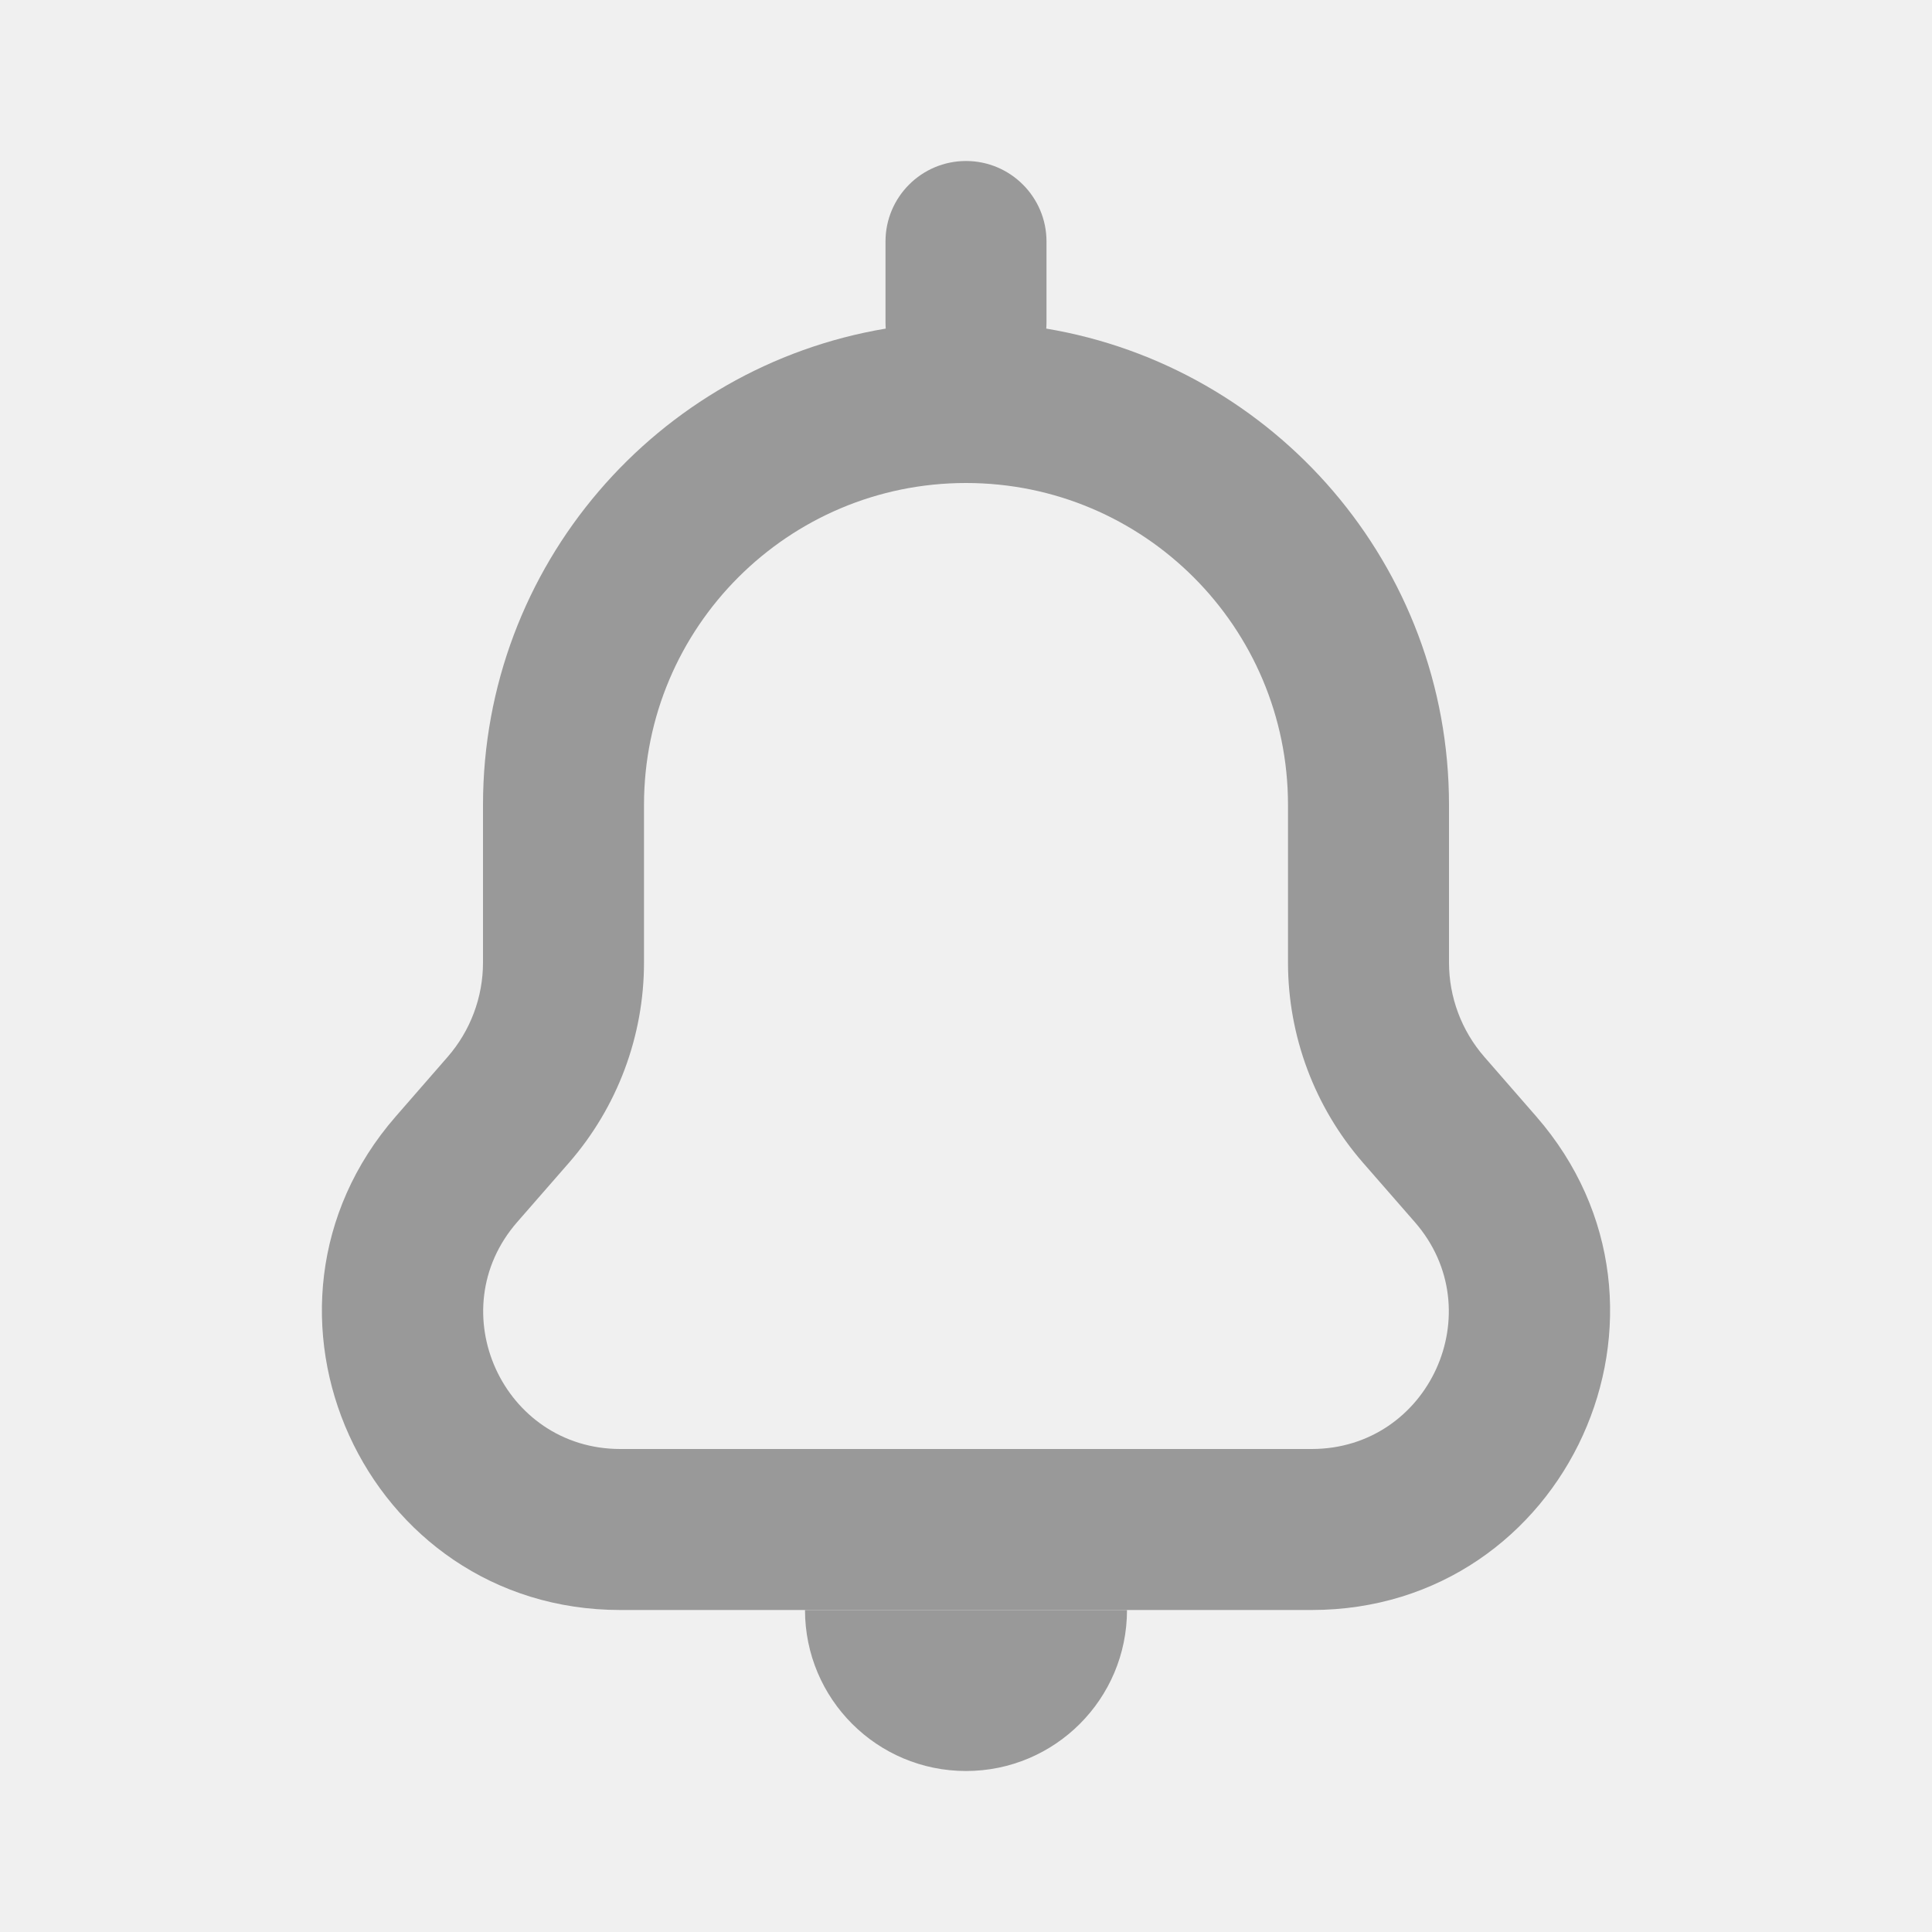
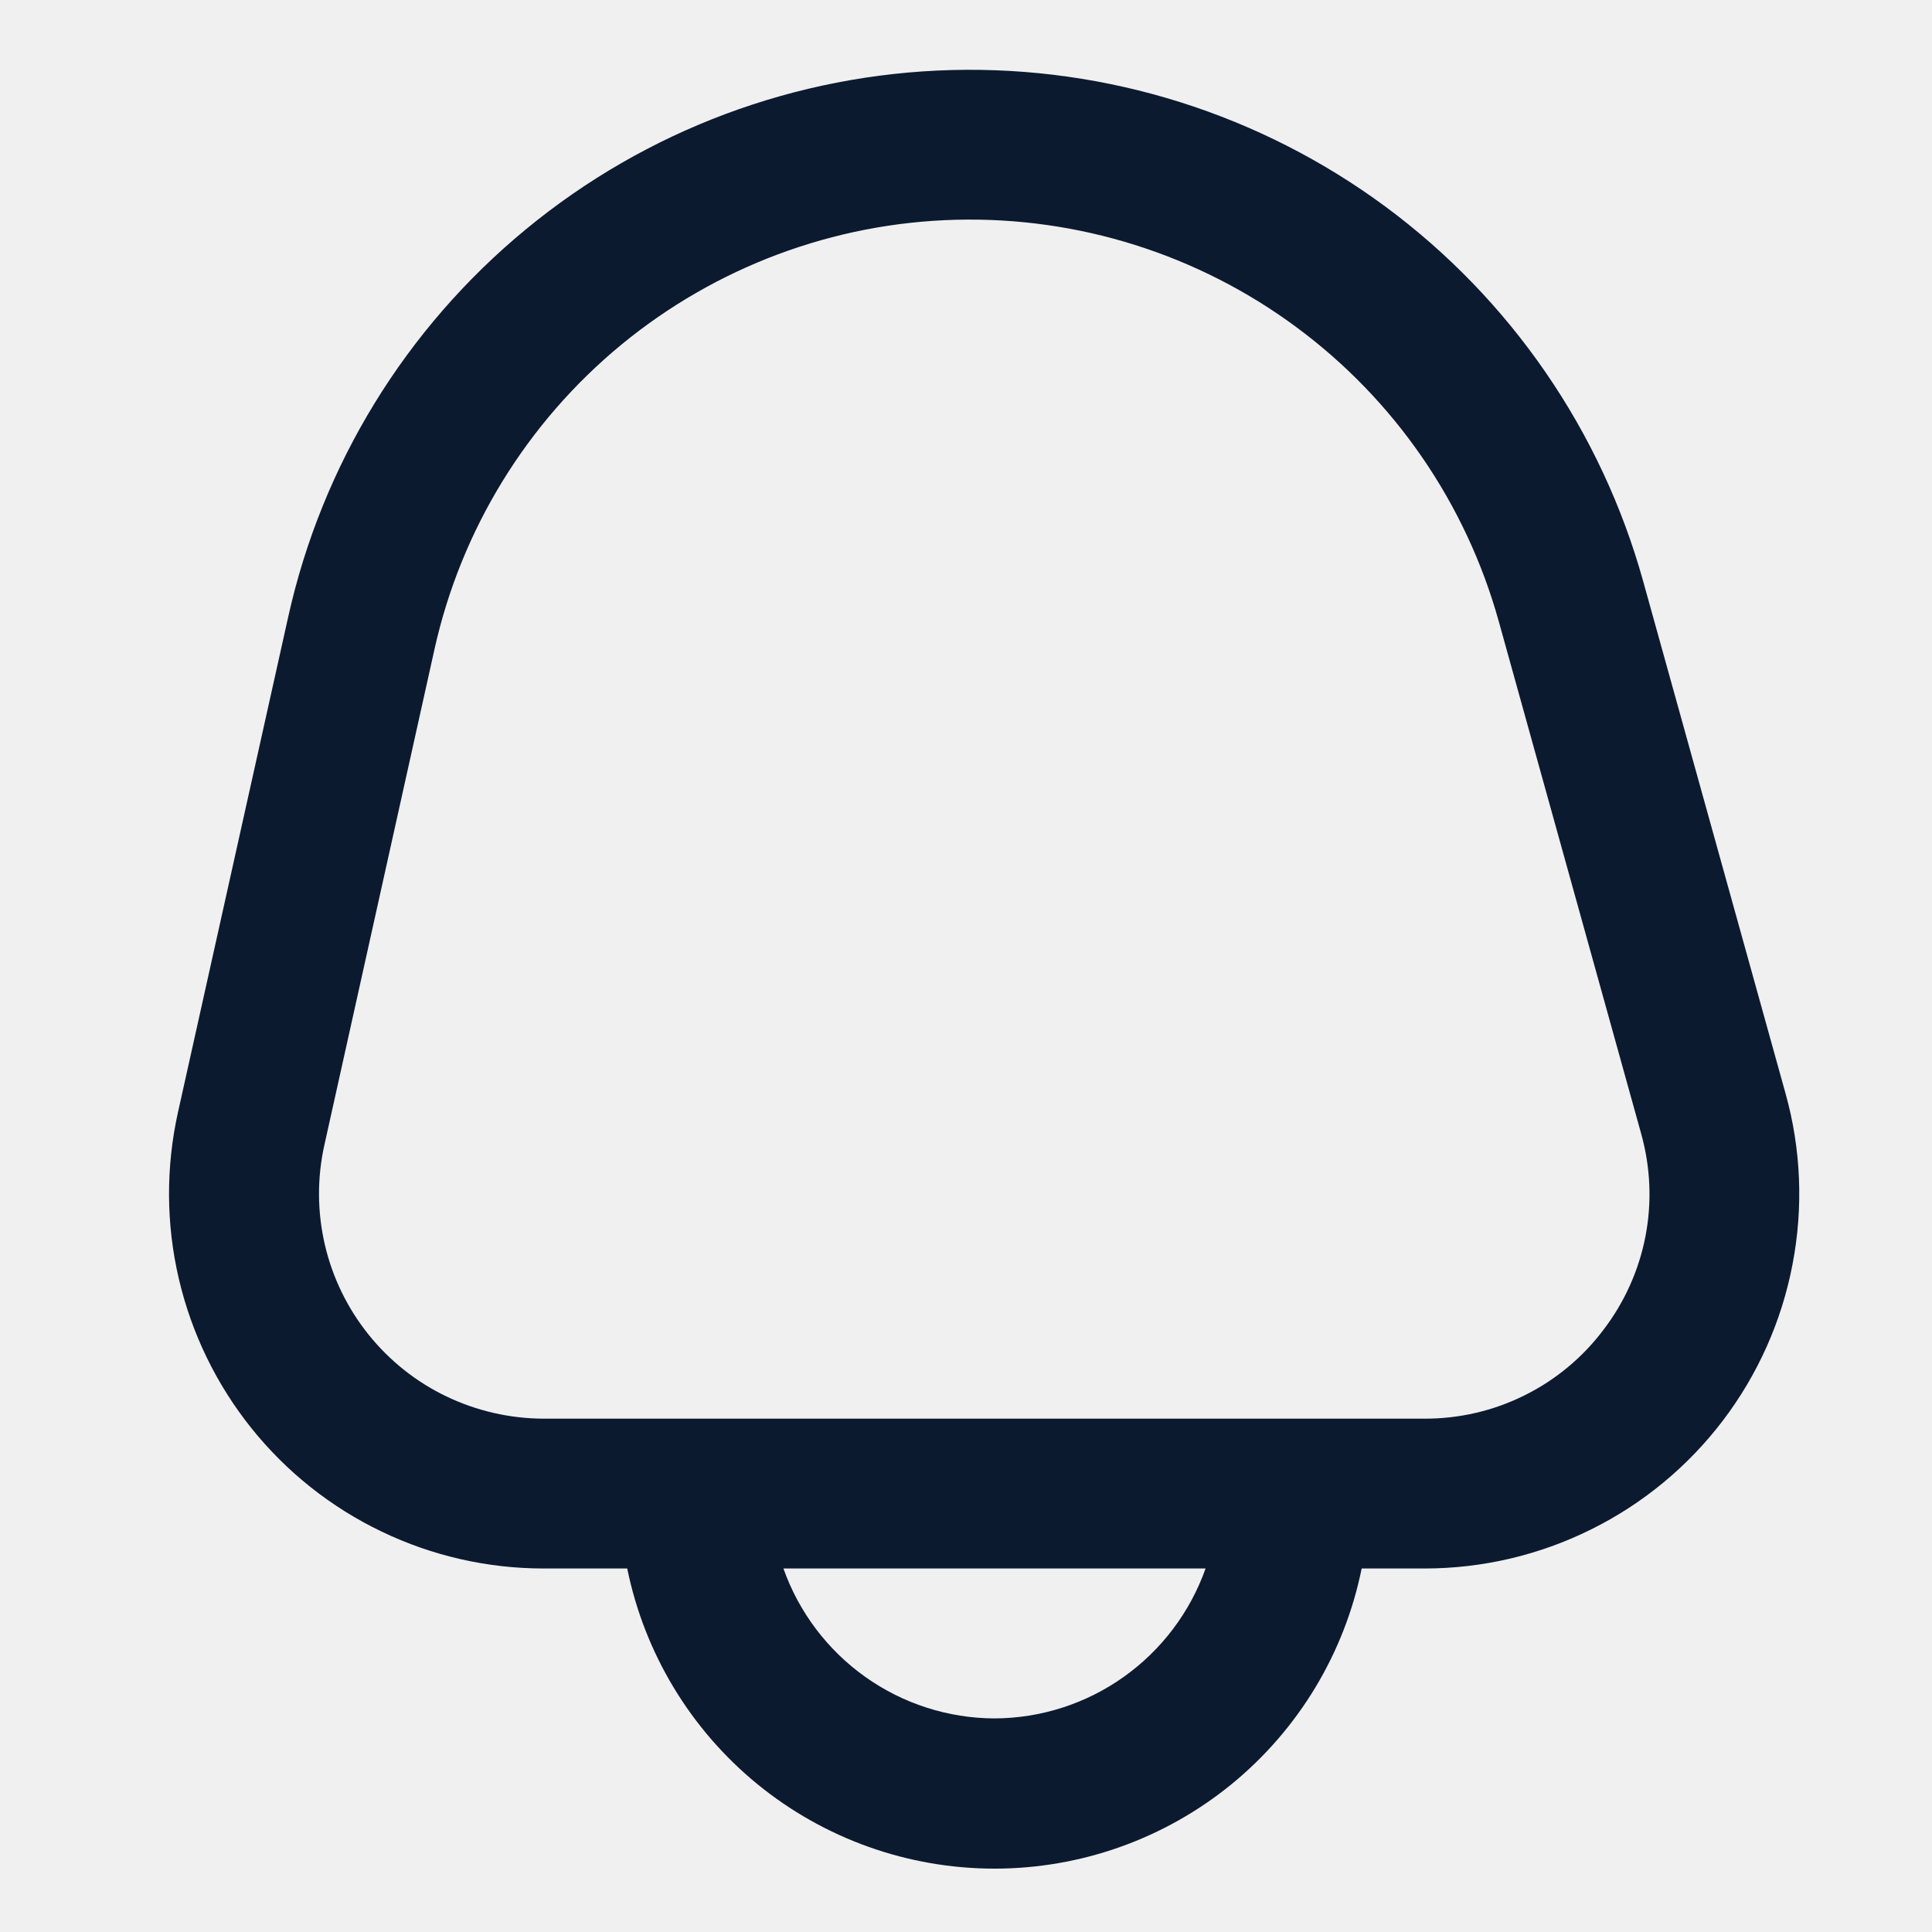
- <svg xmlns="http://www.w3.org/2000/svg" width="24" height="24" viewBox="0 0 24 24" fill="none">
-   <path d="M10 20H14C14 21.105 13.105 22 12 22C10.895 22 10 21.105 10 20Z" fill="#999999" />
-   <path fill-rule="evenodd" clip-rule="evenodd" d="M12 2C11.448 2 11 2.448 11 3V4C11 4.028 11.001 4.055 11.003 4.082C8.164 4.557 6 7.026 6 10V11.957C6 12.388 5.844 12.804 5.561 13.129L4.917 13.868C2.83 16.262 4.53 20 7.706 20H16.294C19.47 20 21.17 16.262 19.083 13.868L18.439 13.129C18.156 12.804 18 12.388 18 11.957V10C18 7.026 15.836 4.557 12.997 4.082C12.999 4.055 13 4.028 13 4V3C13 2.448 12.552 2 12 2ZM8 10C8 7.791 9.791 6 12 6C14.209 6 16 7.791 16 10V11.957C16 12.871 16.331 13.754 16.931 14.443L17.576 15.182C18.535 16.282 17.753 18 16.294 18H7.706C6.247 18 5.465 16.282 6.424 15.182L7.069 14.443C7.669 13.754 8 12.871 8 11.957V10Z" fill="#999999" />
+ <svg xmlns="http://www.w3.org/2000/svg" width="20" height="20" viewBox="0 0 20 20" fill="none">
+   <g clip-path="url(#clip0_6001_16075)">
+     <path d="M18.484 11.32L17.01 6.017C16.578 4.463 15.639 3.098 14.342 2.139C13.045 1.181 11.465 0.683 9.853 0.725C8.241 0.767 6.689 1.347 5.445 2.373C4.2 3.398 3.334 4.81 2.984 6.384L1.842 11.516C1.716 12.083 1.719 12.672 1.851 13.237C1.983 13.803 2.24 14.332 2.603 14.785C2.967 15.239 3.427 15.604 3.951 15.855C4.475 16.107 5.048 16.237 5.629 16.237H6.493C6.672 17.114 7.147 17.902 7.84 18.469C8.533 19.035 9.4 19.344 10.295 19.344C11.19 19.344 12.057 19.035 12.75 18.469C13.443 17.902 13.918 17.114 14.096 16.237H14.747C15.345 16.237 15.934 16.099 16.47 15.833C17.006 15.568 17.473 15.182 17.835 14.706C18.197 14.23 18.444 13.676 18.556 13.089C18.669 12.502 18.645 11.896 18.484 11.32H18.484ZM10.295 17.789C9.815 17.787 9.348 17.637 8.957 17.359C8.566 17.081 8.27 16.689 8.11 16.237H12.48C12.32 16.689 12.024 17.081 11.633 17.359C11.242 17.637 10.775 17.787 10.295 17.789ZM16.599 13.766C16.383 14.053 16.103 14.286 15.781 14.445C15.46 14.605 15.105 14.687 14.746 14.686H5.629C5.281 14.685 4.937 14.607 4.622 14.456C4.308 14.306 4.032 14.086 3.814 13.814C3.596 13.542 3.442 13.225 3.363 12.886C3.284 12.546 3.282 12.193 3.358 11.853L4.498 6.72C4.773 5.484 5.453 4.375 6.431 3.569C7.409 2.764 8.627 2.308 9.894 2.275C11.16 2.242 12.401 2.633 13.419 3.386C14.438 4.139 15.175 5.211 15.515 6.432L16.989 11.735C17.086 12.081 17.102 12.444 17.034 12.797C16.966 13.149 16.817 13.481 16.599 13.766Z" fill="#0C1A30" />
+   </g>
+   <defs>
+     <clipPath id="clip0_6001_16075">
+       <rect width="18.62" height="18.62" fill="white" transform="translate(0.983398 0.720703)" />
+     </clipPath>
+   </defs>
</svg>
